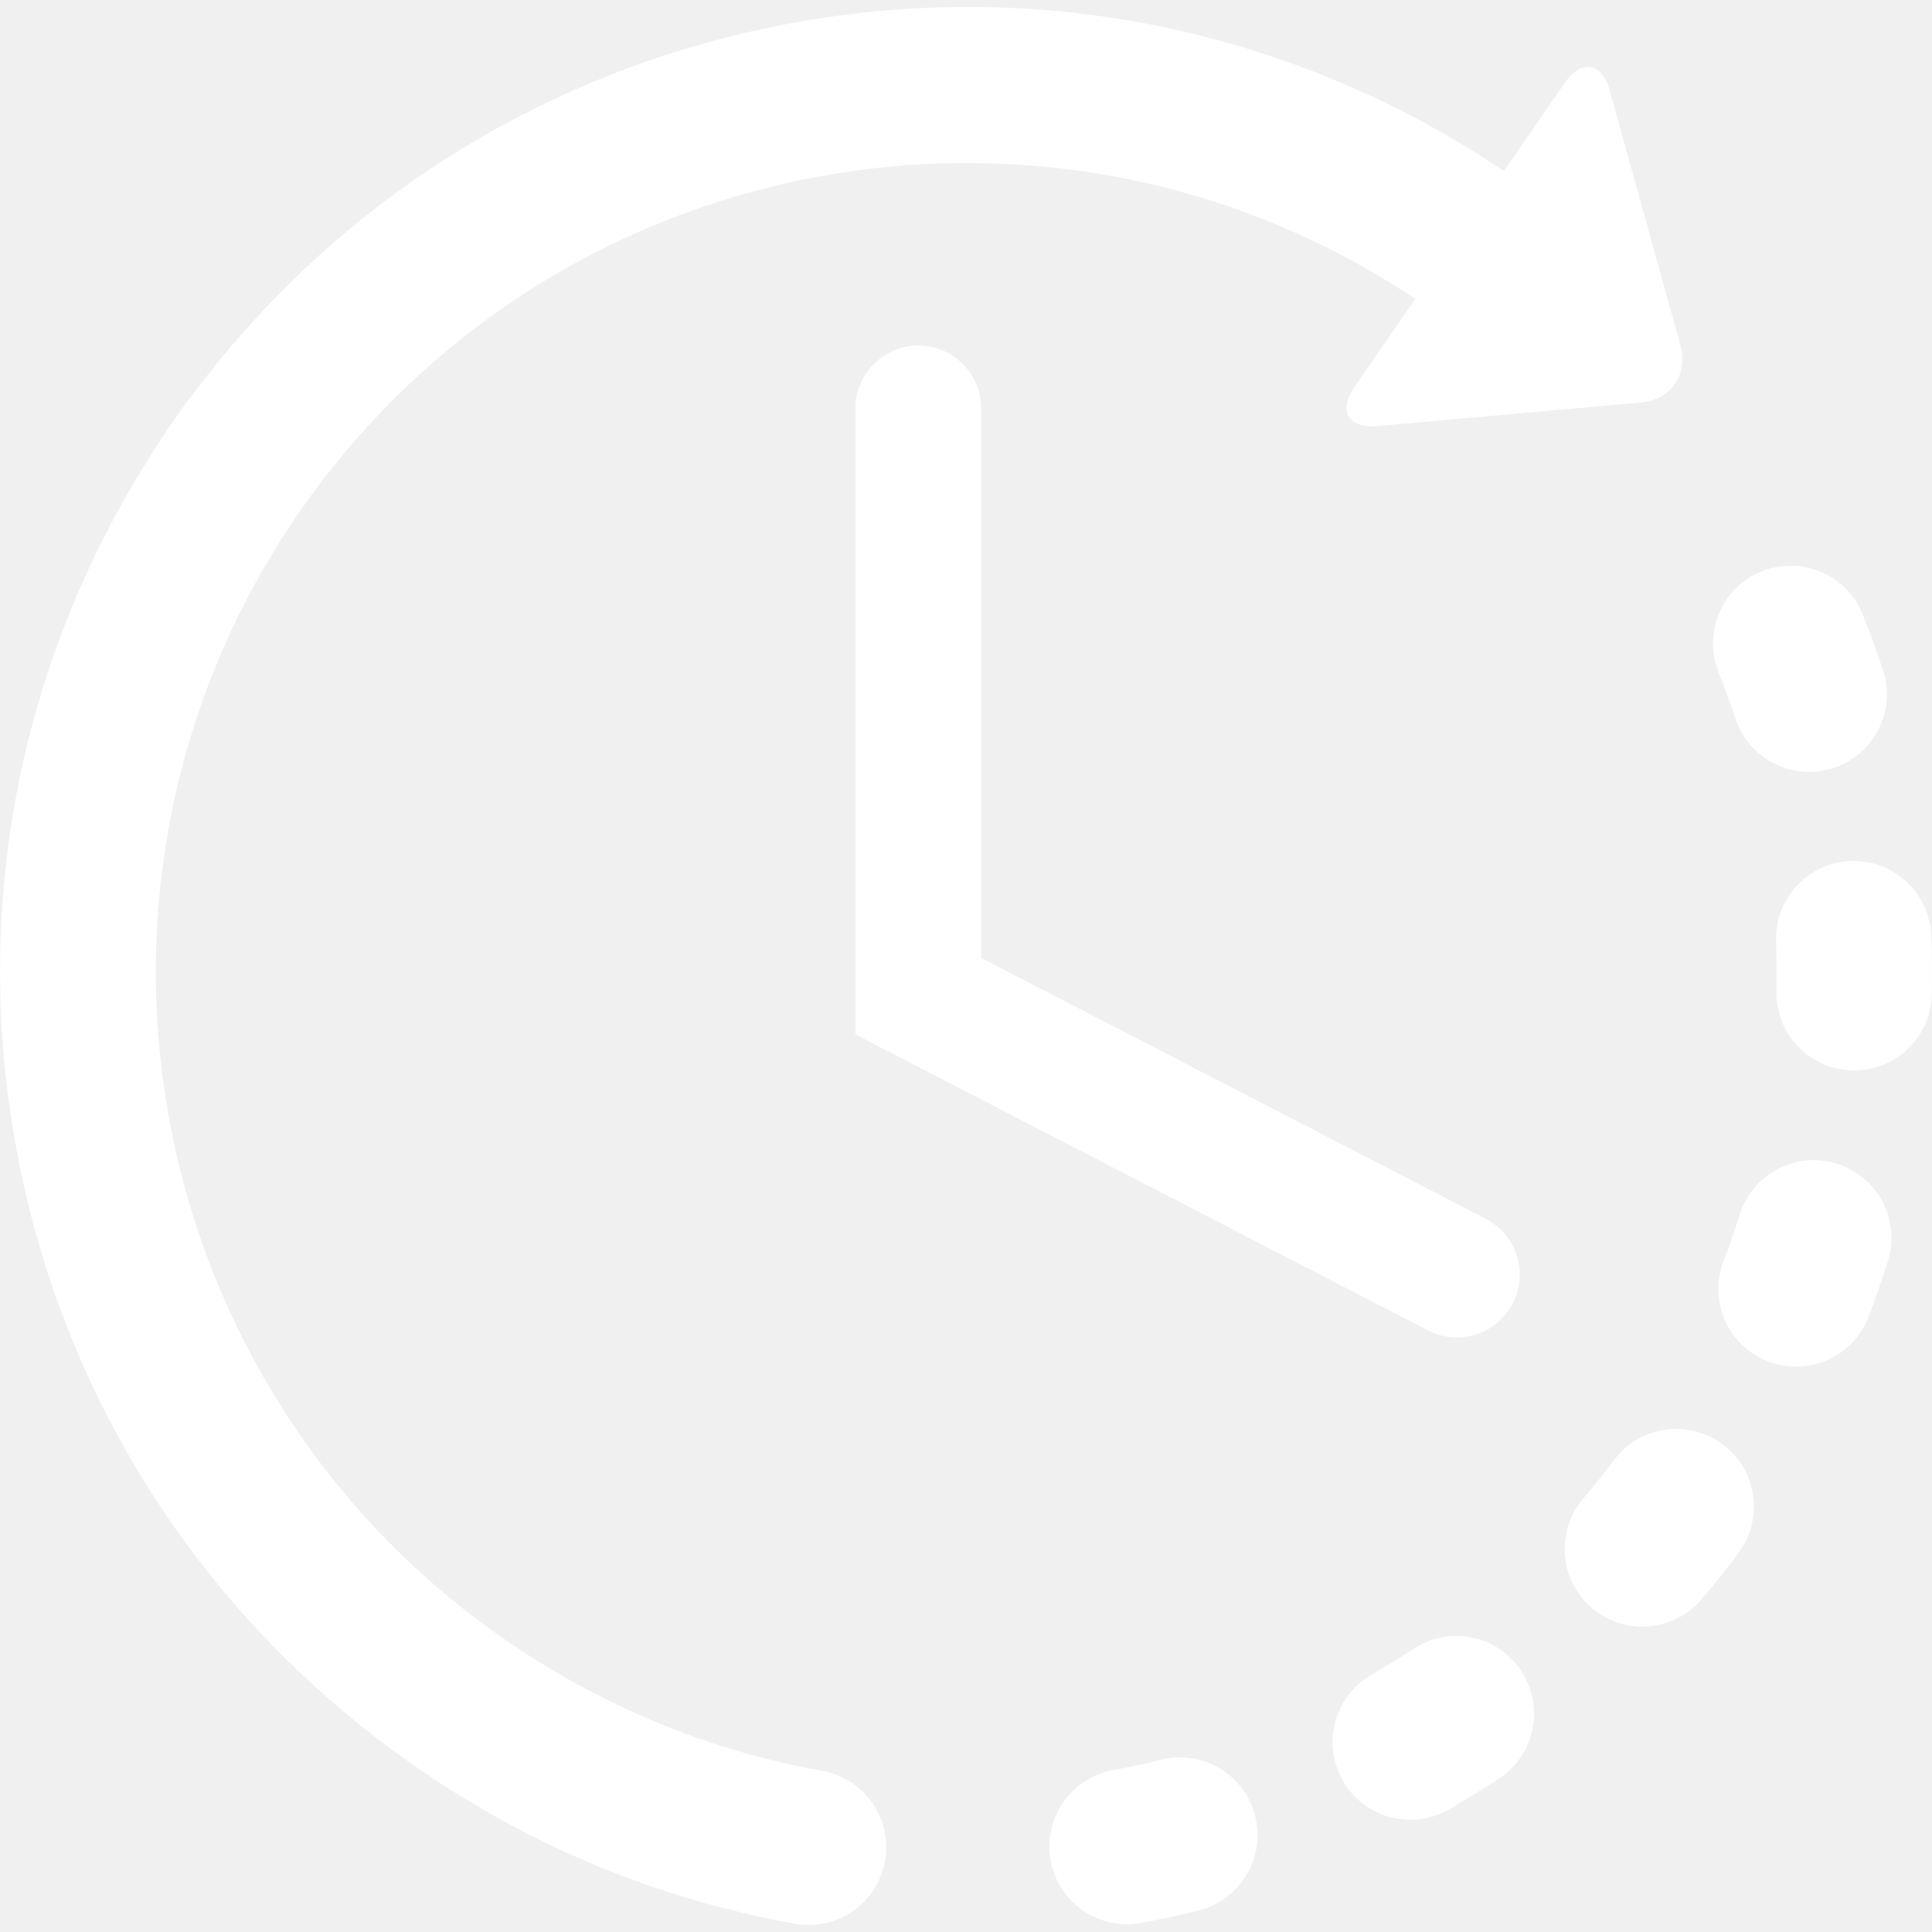
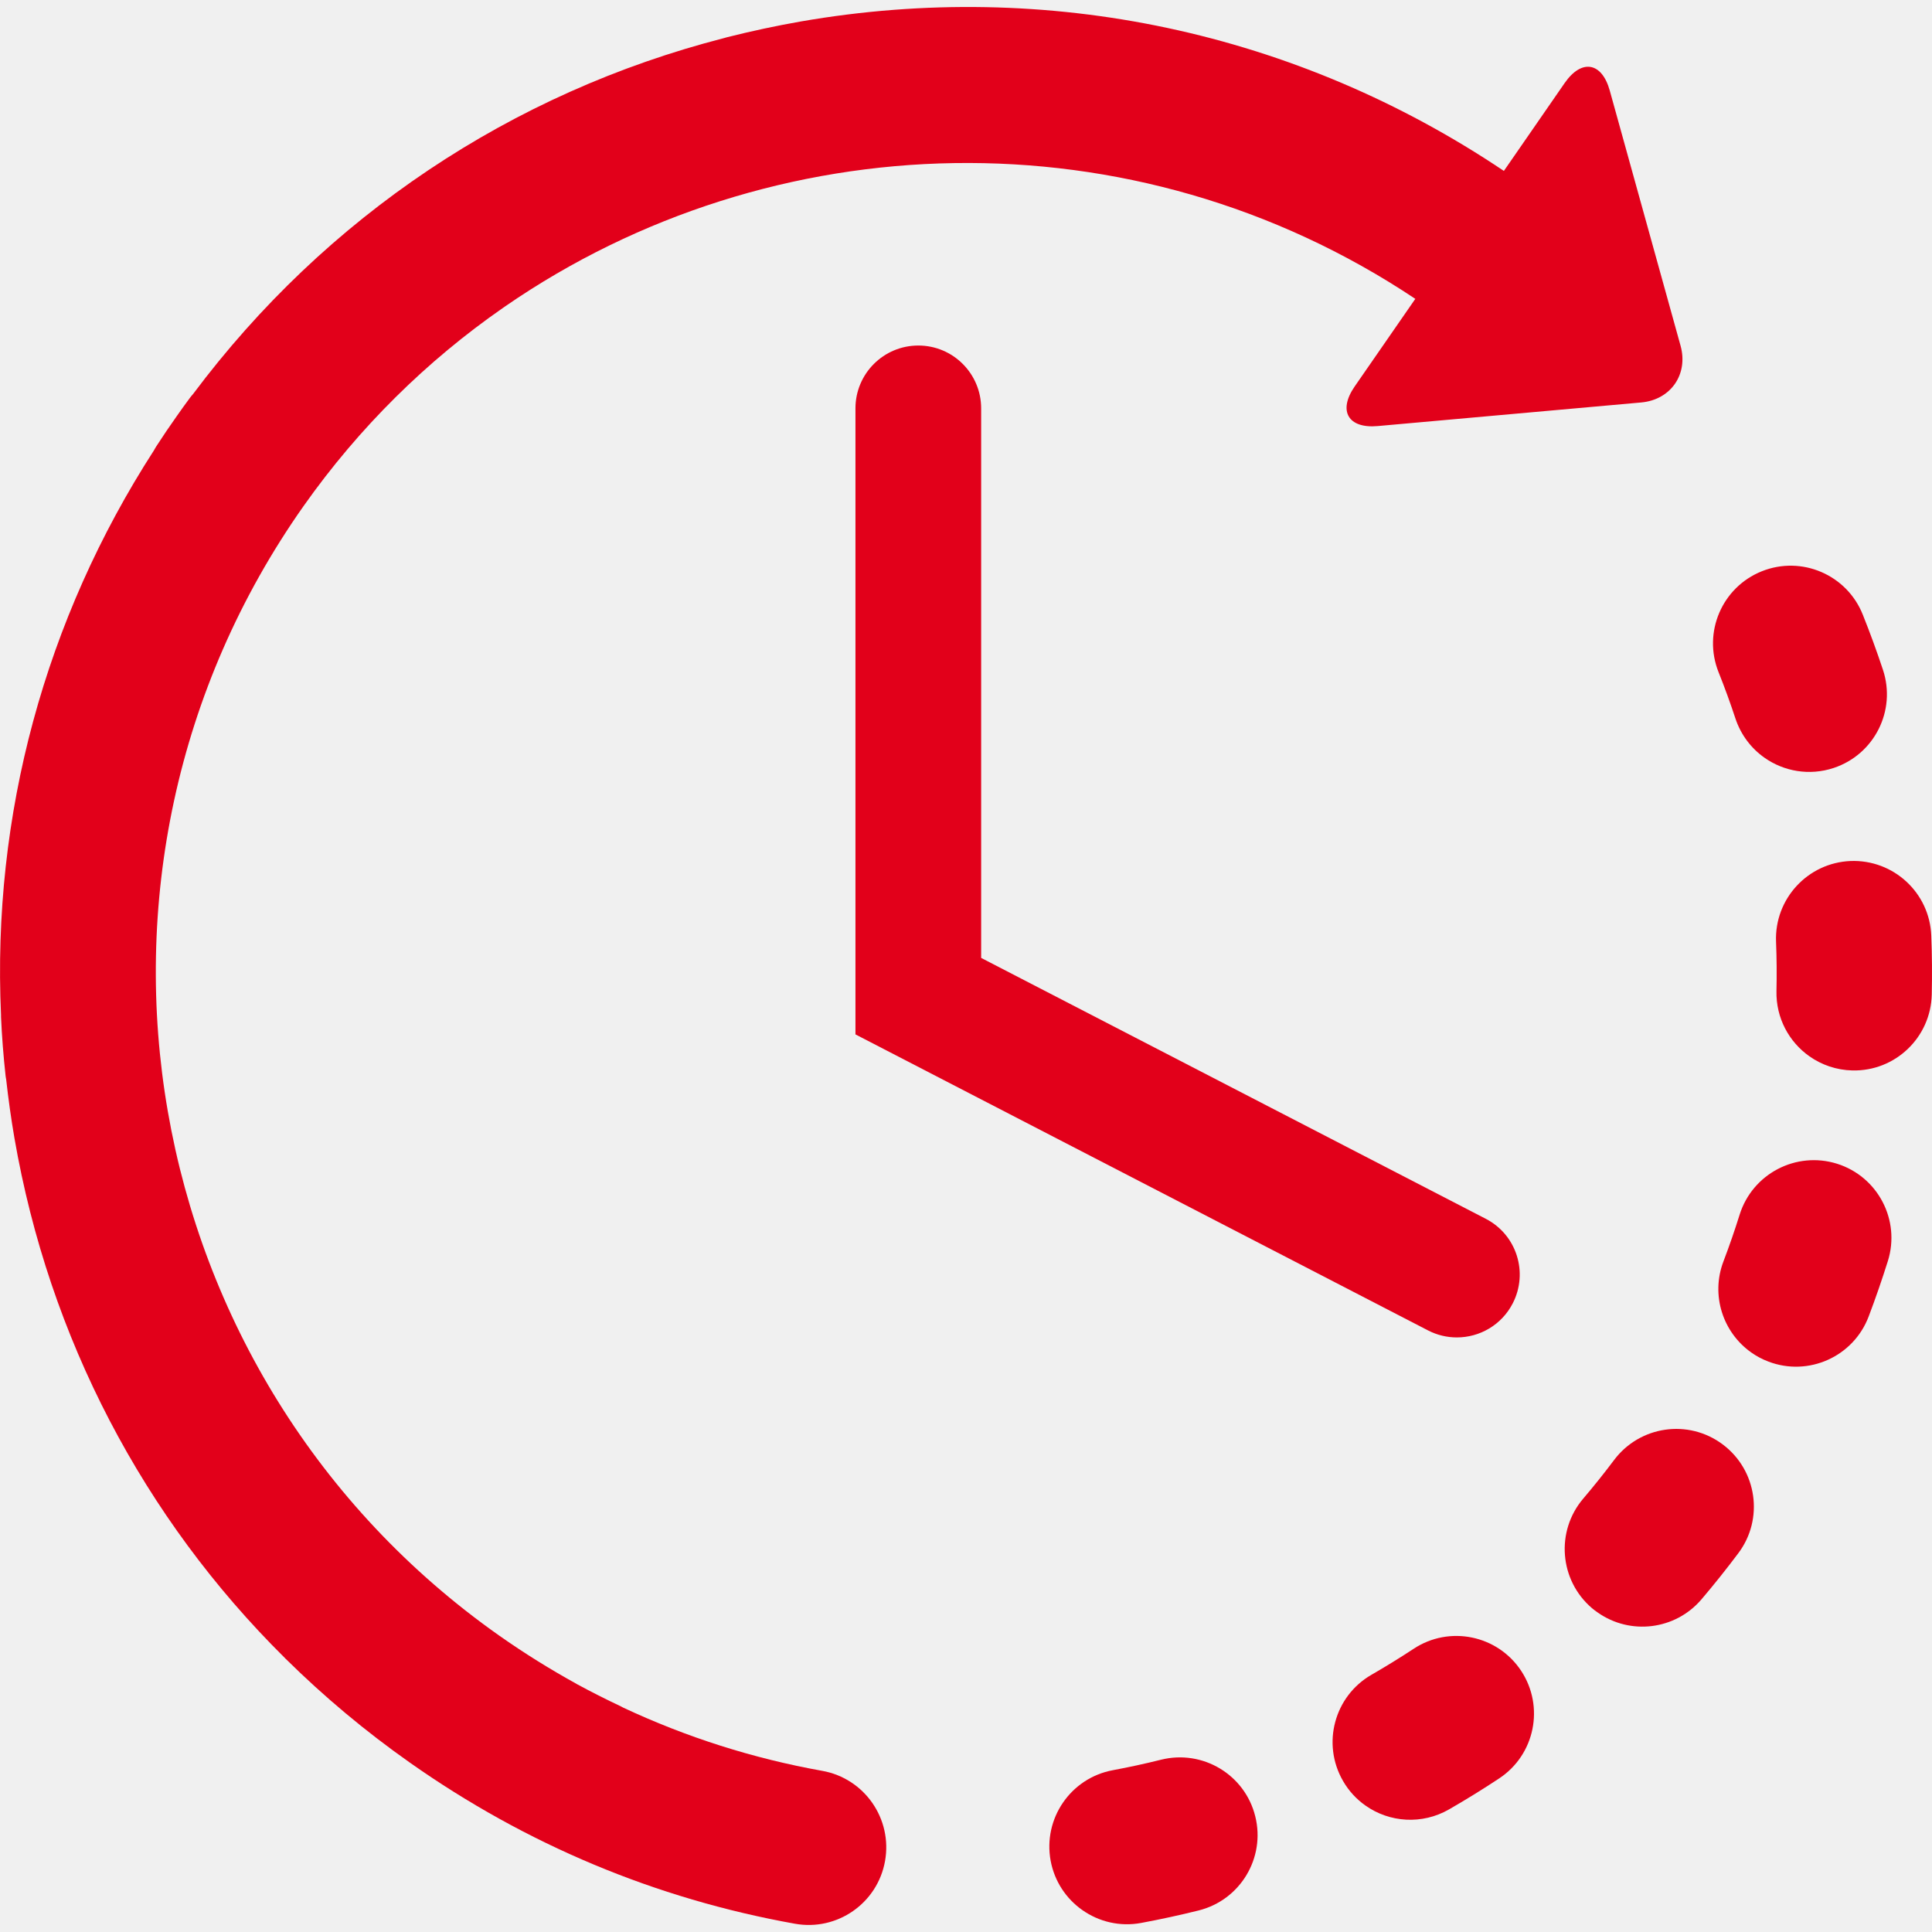
<svg xmlns="http://www.w3.org/2000/svg" width="32" height="32" viewBox="0 0 32 32" fill="none">
-   <path d="M19.232 29.146C18.968 29.212 18.7 29.27 18.433 29.32C17.734 29.449 17.273 30.121 17.402 30.82C17.466 31.163 17.661 31.45 17.926 31.636C18.199 31.829 18.547 31.916 18.901 31.85C19.219 31.791 19.54 31.721 19.854 31.643C20.543 31.471 20.963 30.773 20.791 30.084C20.62 29.394 19.922 28.975 19.232 29.146Z" fill="white" />
-   <path d="M28.745 11.903C28.836 12.175 29.008 12.397 29.225 12.55C29.547 12.777 29.969 12.853 30.371 12.72C31.046 12.496 31.411 11.769 31.188 11.095C31.086 10.787 30.973 10.479 30.853 10.179C30.589 9.519 29.841 9.198 29.181 9.462C28.522 9.726 28.201 10.474 28.465 11.134C28.566 11.386 28.66 11.645 28.745 11.903Z" fill="white" />
-   <path d="M23.413 27.31C23.186 27.459 22.951 27.604 22.715 27.74C22.1 28.095 21.889 28.882 22.244 29.497C22.34 29.665 22.469 29.802 22.617 29.906C23.013 30.186 23.552 30.227 24.001 29.969C24.282 29.807 24.561 29.635 24.831 29.456C25.423 29.065 25.586 28.267 25.195 27.674C24.803 27.081 24.005 26.918 23.413 27.31Z" fill="white" />
-   <path d="M31.988 15.496C31.96 14.786 31.362 14.234 30.651 14.261C29.942 14.29 29.389 14.888 29.417 15.598C29.428 15.869 29.43 16.144 29.424 16.415C29.414 16.861 29.632 17.258 29.97 17.496C30.172 17.638 30.417 17.724 30.682 17.73C31.392 17.746 31.98 17.183 31.996 16.472C32.003 16.148 32.001 15.82 31.988 15.496Z" fill="white" />
-   <path d="M28.535 23.925C27.966 23.498 27.161 23.614 26.734 24.183C26.571 24.4 26.399 24.615 26.223 24.822C25.763 25.363 25.828 26.175 26.368 26.636C26.399 26.662 26.43 26.686 26.463 26.708C27 27.087 27.747 27 28.182 26.49C28.392 26.243 28.597 25.986 28.792 25.726C29.219 25.158 29.103 24.352 28.535 23.925Z" fill="white" />
-   <path d="M30.427 19.275C29.749 19.063 29.027 19.44 28.814 20.118C28.733 20.377 28.643 20.637 28.546 20.892C28.332 21.453 28.537 22.07 29.006 22.401C29.092 22.462 29.187 22.513 29.29 22.552C29.953 22.805 30.697 22.472 30.95 21.808C31.065 21.505 31.172 21.195 31.269 20.887C31.481 20.209 31.104 19.488 30.427 19.275Z" fill="white" />
-   <path d="M13.62 29.331C12.47 29.125 11.367 28.773 10.321 28.283C10.308 28.276 10.297 28.269 10.284 28.263C10.038 28.147 9.792 28.023 9.553 27.893C9.552 27.892 9.551 27.891 9.549 27.89C9.112 27.649 8.684 27.383 8.269 27.091C2.218 22.828 0.763 14.437 5.026 8.385C5.953 7.07 7.075 5.973 8.326 5.103C8.341 5.092 8.356 5.081 8.372 5.071C12.779 2.034 18.763 1.829 23.442 4.95L22.437 6.402C22.158 6.806 22.33 7.101 22.819 7.057L27.184 6.666C27.674 6.622 27.967 6.198 27.835 5.725L26.663 1.501C26.532 1.028 26.196 0.971 25.916 1.375L24.909 2.831C21.475 0.525 17.356 -0.354 13.267 0.355C12.856 0.427 12.45 0.514 12.049 0.615C12.046 0.616 12.044 0.616 12.041 0.617C12.026 0.621 12.01 0.626 11.995 0.63C8.47 1.535 5.394 3.591 3.199 6.525C3.18 6.547 3.161 6.568 3.144 6.592C3.071 6.69 2.999 6.791 2.928 6.892C2.812 7.056 2.697 7.225 2.588 7.394C2.574 7.415 2.564 7.435 2.552 7.456C0.741 10.262 -0.133 13.507 0.017 16.811C0.017 16.821 0.017 16.832 0.017 16.843C0.031 17.166 0.057 17.493 0.092 17.815C0.094 17.836 0.098 17.856 0.102 17.877C0.138 18.2 0.183 18.525 0.239 18.85C0.813 22.161 2.375 25.141 4.716 27.459C4.721 27.465 4.727 27.47 4.732 27.476C4.734 27.478 4.736 27.479 4.738 27.481C5.367 28.102 6.051 28.675 6.788 29.194C8.715 30.552 10.861 31.45 13.166 31.863C13.866 31.989 14.534 31.524 14.659 30.825C14.784 30.125 14.319 29.456 13.62 29.331Z" fill="white" />
-   <path d="M15.211 5.723C14.635 5.723 14.169 6.189 14.169 6.764V17.133L23.653 22.036C23.806 22.115 23.969 22.152 24.13 22.152C24.507 22.152 24.87 21.947 25.055 21.589C25.319 21.078 25.12 20.451 24.609 20.187L16.251 15.866V6.764C16.251 6.189 15.785 5.723 15.211 5.723Z" fill="white" />
+   <path d="M19.232 29.146C18.968 29.212 18.7 29.27 18.433 29.32C17.734 29.449 17.273 30.121 17.402 30.82C17.466 31.163 17.661 31.45 17.926 31.636C18.199 31.829 18.547 31.916 18.901 31.85C19.219 31.791 19.54 31.721 19.854 31.643C20.543 31.471 20.963 30.773 20.791 30.084C20.62 29.394 19.922 28.975 19.232 29.146Z" fill="#E2001A" />
+   <path d="M28.745 11.903C28.836 12.175 29.008 12.397 29.225 12.55C29.547 12.777 29.969 12.853 30.371 12.72C31.046 12.496 31.411 11.769 31.188 11.095C31.086 10.787 30.973 10.479 30.853 10.179C30.589 9.519 29.841 9.198 29.181 9.462C28.522 9.726 28.201 10.474 28.465 11.134C28.566 11.386 28.66 11.645 28.745 11.903Z" fill="#E2001A" />
+   <path d="M23.413 27.31C23.186 27.459 22.951 27.604 22.715 27.74C22.1 28.095 21.889 28.882 22.244 29.497C22.34 29.665 22.469 29.802 22.617 29.906C23.013 30.186 23.552 30.227 24.001 29.969C24.282 29.807 24.561 29.635 24.831 29.456C25.423 29.065 25.586 28.267 25.195 27.674C24.803 27.081 24.005 26.918 23.413 27.31Z" fill="#E2001A" />
+   <path d="M31.988 15.496C31.96 14.786 31.362 14.234 30.651 14.261C29.942 14.29 29.389 14.888 29.417 15.598C29.428 15.869 29.43 16.144 29.424 16.415C29.414 16.861 29.632 17.258 29.97 17.496C30.172 17.638 30.417 17.724 30.682 17.73C31.392 17.746 31.98 17.183 31.996 16.472C32.003 16.148 32.001 15.82 31.988 15.496Z" fill="#E2001A" />
+   <path d="M28.535 23.925C27.966 23.498 27.161 23.614 26.734 24.183C26.571 24.4 26.399 24.615 26.223 24.822C25.763 25.363 25.828 26.175 26.368 26.636C26.399 26.662 26.43 26.686 26.463 26.708C27 27.087 27.747 27 28.182 26.49C28.392 26.243 28.597 25.986 28.792 25.726C29.219 25.158 29.103 24.352 28.535 23.925Z" fill="#E2001A" />
+   <path d="M30.427 19.275C29.749 19.063 29.027 19.44 28.814 20.118C28.733 20.377 28.643 20.637 28.546 20.892C28.332 21.453 28.537 22.07 29.006 22.401C29.092 22.462 29.187 22.513 29.29 22.552C29.953 22.805 30.697 22.472 30.95 21.808C31.065 21.505 31.172 21.195 31.269 20.887C31.481 20.209 31.104 19.488 30.427 19.275Z" fill="#E2001A" />
+   <path d="M13.62 29.331C12.47 29.125 11.367 28.773 10.321 28.283C10.308 28.276 10.297 28.269 10.284 28.263C10.038 28.147 9.792 28.023 9.553 27.893C9.552 27.892 9.551 27.891 9.549 27.89C9.112 27.649 8.684 27.383 8.269 27.091C2.218 22.828 0.763 14.437 5.026 8.385C5.953 7.07 7.075 5.973 8.326 5.103C8.341 5.092 8.356 5.081 8.372 5.071C12.779 2.034 18.763 1.829 23.442 4.95L22.437 6.402C22.158 6.806 22.33 7.101 22.819 7.057L27.184 6.666C27.674 6.622 27.967 6.198 27.835 5.725L26.663 1.501C26.532 1.028 26.196 0.971 25.916 1.375L24.909 2.831C21.475 0.525 17.356 -0.354 13.267 0.355C12.856 0.427 12.45 0.514 12.049 0.615C12.046 0.616 12.044 0.616 12.041 0.617C12.026 0.621 12.01 0.626 11.995 0.63C8.47 1.535 5.394 3.591 3.199 6.525C3.18 6.547 3.161 6.568 3.144 6.592C3.071 6.69 2.999 6.791 2.928 6.892C2.812 7.056 2.697 7.225 2.588 7.394C2.574 7.415 2.564 7.435 2.552 7.456C0.741 10.262 -0.133 13.507 0.017 16.811C0.017 16.821 0.017 16.832 0.017 16.843C0.031 17.166 0.057 17.493 0.092 17.815C0.094 17.836 0.098 17.856 0.102 17.877C0.138 18.2 0.183 18.525 0.239 18.85C0.813 22.161 2.375 25.141 4.716 27.459C4.721 27.465 4.727 27.47 4.732 27.476C4.734 27.478 4.736 27.479 4.738 27.481C5.367 28.102 6.051 28.675 6.788 29.194C8.715 30.552 10.861 31.45 13.166 31.863C13.866 31.989 14.534 31.524 14.659 30.825C14.784 30.125 14.319 29.456 13.62 29.331Z" fill="#E2001A" />
+   <path d="M15.211 5.723C14.635 5.723 14.169 6.189 14.169 6.764V17.133L23.653 22.036C23.806 22.115 23.969 22.152 24.13 22.152C24.507 22.152 24.87 21.947 25.055 21.589C25.319 21.078 25.12 20.451 24.609 20.187L16.251 15.866V6.764C16.251 6.189 15.785 5.723 15.211 5.723Z" fill="#E2001A" />
</svg>
